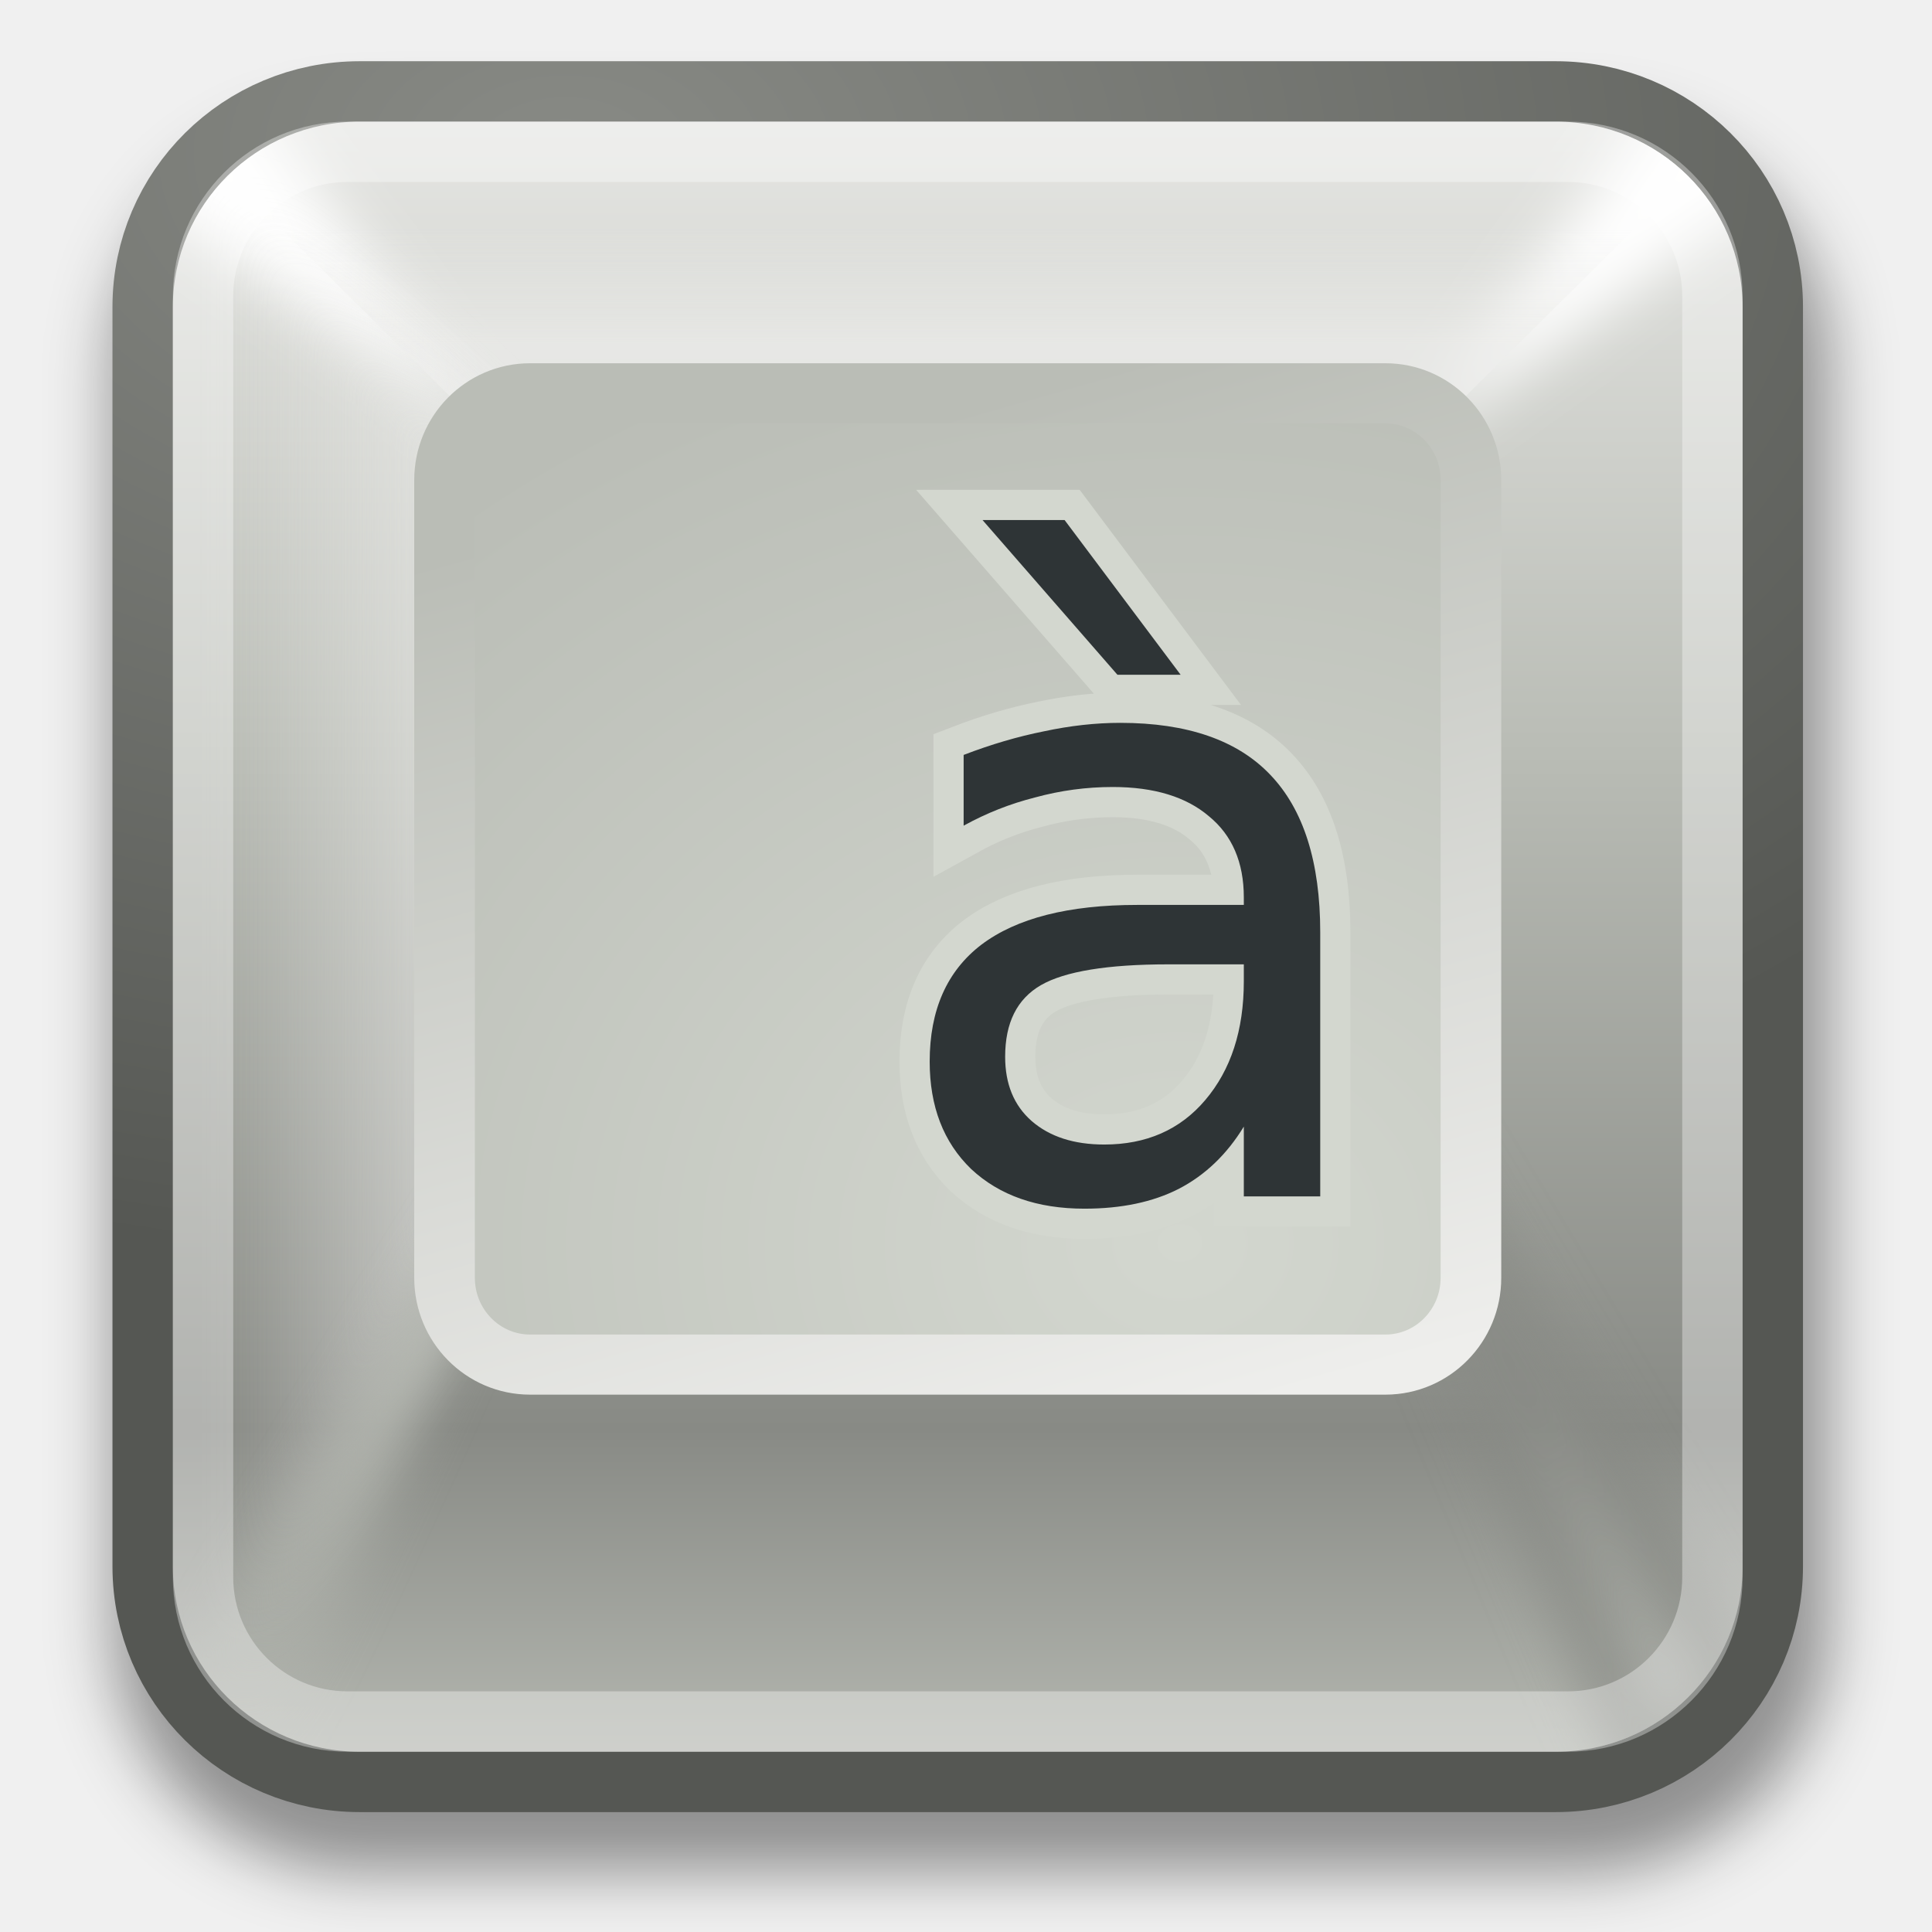
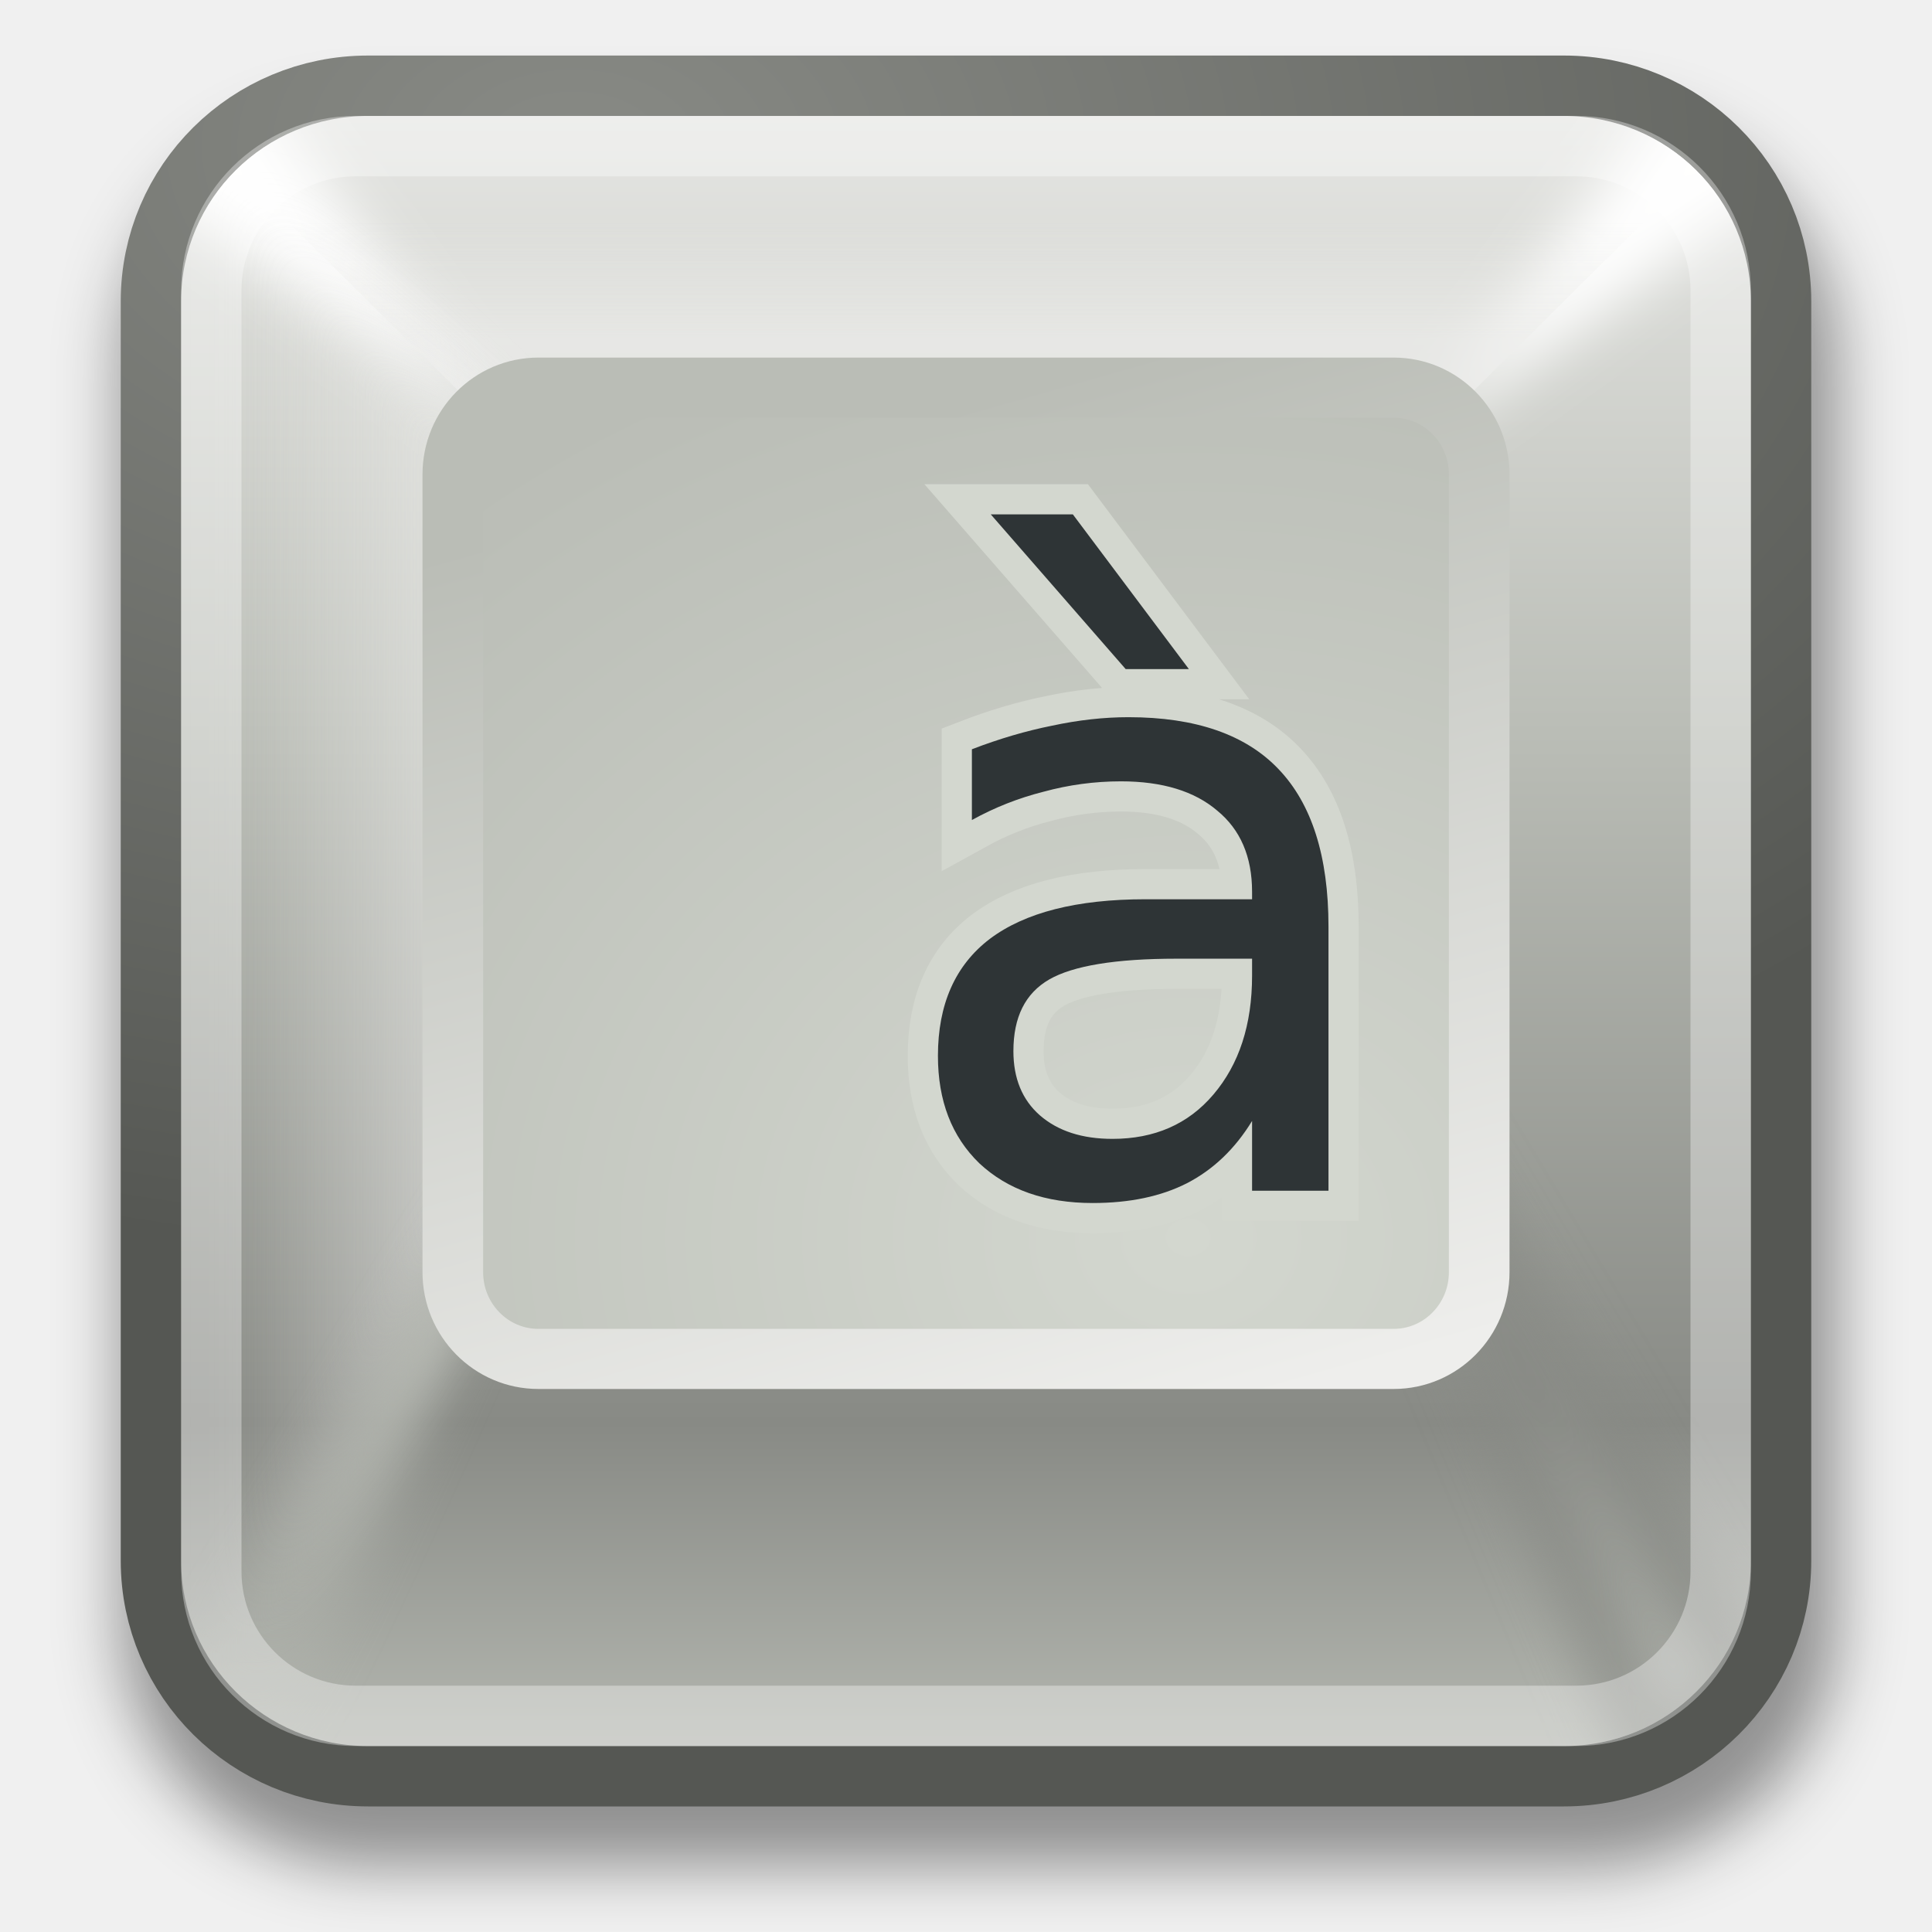
<svg xmlns="http://www.w3.org/2000/svg" xmlns:xlink="http://www.w3.org/1999/xlink" width="32" height="32" viewBox="0 0 32 32" version="1.1" id="svg1">
  <defs id="defs1">
    <filter id="filter4904" x="-0.087" y="-0.084" width="1.174" height="1.168">
      <feGaussianBlur stdDeviation="0.53" id="feGaussianBlur4906" />
    </filter>
-     <linearGradient gradientTransform="matrix(0.3095238,0,0,0.3068182,65.38687,-15.16747)" y2="146.475" x2="-160" y1="48.998" x1="-160" gradientUnits="userSpaceOnUse" id="linearGradient4787" xlink:href="#linearGradient6950-9-6-6" />
+     <linearGradient gradientTransform="matrix(0.3095238,0,0,0.3068182,65.52381,-15.26136)" y2="146.475" x2="-160" y1="48.998" x1="-160" gradientUnits="userSpaceOnUse" id="linearGradient4787" xlink:href="#linearGradient6950-9-6-6" />
    <linearGradient id="linearGradient6950-9-6-6">
      <stop id="stop6952-1-9-0" offset="0" style="stop-color:#eeeeec;stop-opacity:1" />
      <stop style="stop-color:#babdb6;stop-opacity:1" offset="0.414" id="stop6954-7-4-5" />
      <stop style="stop-color:#888a85;stop-opacity:1" offset="0.796" id="stop6956-0-20-2" />
      <stop id="stop6958-6-2-7" offset="1" style="stop-color:#babdb6;stop-opacity:1" />
    </linearGradient>
-     <radialGradient xlink:href="#linearGradient4974" id="radialGradient4980" cx="312.5" cy="128.948" fx="312.5" fy="128.948" r="14" gradientTransform="matrix(2.134003,0,0,1.321459,-657.513,-167.8855)" gradientUnits="userSpaceOnUse" />
+     <radialGradient xlink:href="#linearGradient4974" id="radialGradient4980" cx="312.5" cy="128.948" fx="312.5" fy="128.948" r="14" gradientTransform="matrix(2.134003,0,0,1.321459,-657.376,-167.9794)" gradientUnits="userSpaceOnUse" />
    <linearGradient id="linearGradient4974">
      <stop style="stop-color:#888a85;stop-opacity:1" offset="0" id="stop4976" />
      <stop style="stop-color:#555753;stop-opacity:1" offset="1" id="stop4978" />
    </linearGradient>
    <clipPath clipPathUnits="userSpaceOnUse" id="clipPath4998-9-9">
      <rect height="88" id="rect5000-7-4" rx="10" ry="10" style="color:#000000;display:block;overflow:visible;visibility:visible;fill:none;stroke:#000000;stroke-width:1;marker:none;enable-background:new" width="84" x="-202" y="56" />
    </clipPath>
    <linearGradient xlink:href="#linearGradient6950-9-6-6" id="linearGradient3190-4-99" gradientUnits="userSpaceOnUse" x1="-160" y1="48.998" x2="-160" y2="146.475" />
    <filter color-interpolation-filters="sRGB" id="filter5631-0-3" x="-0.12" width="1.24" y="-0.12" height="1.24">
      <feGaussianBlur stdDeviation="1.559" id="feGaussianBlur5633-8-6" />
    </filter>
    <filter color-interpolation-filters="sRGB" id="filter5627-5-8" x="-0.12" width="1.24" y="-0.12" height="1.24">
      <feGaussianBlur stdDeviation="1.559" id="feGaussianBlur5629-3-9" />
    </filter>
    <linearGradient xlink:href="#linearGradient6008-2-1-4-8" id="linearGradient3192-9-2" gradientUnits="userSpaceOnUse" x1="-160.16" y1="68.002" x2="-160.16" y2="61.702" />
    <linearGradient id="linearGradient6008-2-1-4-8">
      <stop style="stop-color:#eeeeec;stop-opacity:1;" offset="0" id="stop6010-0-0-1-6" />
      <stop style="stop-color:#eeeeec;stop-opacity:0;" offset="1" id="stop6012-2-4-5-7" />
    </linearGradient>
    <linearGradient xlink:href="#linearGradient6008-2-1-4-8" id="linearGradient3194-4-3" gradientUnits="userSpaceOnUse" x1="-184.885" y1="94.939" x2="-199.114" y2="94.939" />
    <filter color-interpolation-filters="sRGB" id="filter6114-3-5-4-9" x="-0.158" width="1.315" y="-0.043" height="1.086">
      <feGaussianBlur stdDeviation="1.577" id="feGaussianBlur6116-2-4-9-5" />
    </filter>
    <linearGradient xlink:href="#linearGradient6331-3-7" id="linearGradient3196-8-9" gradientUnits="userSpaceOnUse" x1="-160" y1="118.982" x2="-160" y2="145.518" />
    <linearGradient id="linearGradient6331-3-7">
      <stop style="stop-color:#babdb6;stop-opacity:1" offset="0" id="stop6333-8-9" />
      <stop style="stop-color:#babdb6;stop-opacity:0" offset="1" id="stop6335-5-9" />
    </linearGradient>
    <filter color-interpolation-filters="sRGB" id="filter6102-4-2-0" x="-0.14" width="1.281" y="-0.077" height="1.154">
      <feGaussianBlur stdDeviation="1.316" id="feGaussianBlur6104-6-2-5" />
    </filter>
    <linearGradient xlink:href="#linearGradient6331-3-7" id="linearGradient3198-2-2" gradientUnits="userSpaceOnUse" x1="-184" y1="120.482" x2="-201.75" y2="146.018" />
    <filter color-interpolation-filters="sRGB" id="filter6102-0-0-7-1" x="-0.24" width="1.451" y="-0.097" height="1.238">
      <feGaussianBlur stdDeviation="1.316" id="feGaussianBlur6104-1-7-0-0" />
    </filter>
    <radialGradient xlink:href="#linearGradient5035-39-70-4-0" id="radialGradient3202-3-2" gradientUnits="userSpaceOnUse" gradientTransform="matrix(4.024252,0,0,3.42257,61.40581,10.28736)" cx="21.547" cy="31.046" fx="21.547" fy="31.046" r="15.095" />
    <linearGradient id="linearGradient5035-39-70-4-0">
      <stop style="stop-color:#d3d7cf;stop-opacity:1" offset="0" id="stop5037-0-98-4-6" />
      <stop style="stop-color:#babdb6;stop-opacity:1" offset="1" id="stop5039-88-0-3-3" />
    </linearGradient>
    <linearGradient xlink:href="#linearGradient6380-7-9" id="linearGradient3204-9-6" gradientUnits="userSpaceOnUse" x1="152.858" y1="129.142" x2="169" y2="71.5" gradientTransform="matrix(0.9153847,0,0,0.9363095,13.53845,6.997629)" />
    <linearGradient id="linearGradient6380-7-9">
      <stop style="stop-color:#eeeeec;stop-opacity:1;" offset="0" id="stop6382-2-4" />
      <stop style="stop-color:#babdb6;stop-opacity:1" offset="1" id="stop6384-5-8" />
    </linearGradient>
  </defs>
  <g id="layer1">
-     <rect y="129" x="306" width="26" style="color:#000000;display:block;overflow:visible;visibility:visible;opacity:0.399;fill:#000000;fill-opacity:1;fill-rule:nonzero;stroke:#000000;stroke-width:1.985;stroke-miterlimit:4;stroke-dasharray:none;marker:none;filter:url(#filter4904);enable-background:new" ry="3.068" rx="3.095" id="rect2960-9-7-86-2-4-6-8" height="27" transform="matrix(1.015483,0,0,1,-307.855,-125.9857)" />
-     <rect y="2.014" x="2.863" width="26" style="color:#000000;display:block;overflow:visible;visibility:visible;fill:url(#linearGradient4787);fill-opacity:1;fill-rule:nonzero;stroke:url(#radialGradient4980);stroke-width:2;stroke-miterlimit:4;stroke-dasharray:none;marker:none;enable-background:new" ry="3.068" rx="3.095" id="rect2960-9-7-86-2-4-6" height="27" />
-     <g style="display:inline;enable-background:new" id="g3173-8-4" transform="matrix(0.3095238,0,0,0.3068182,-15.70838,-20.07656)">
+     <rect y="129" x="306" width="26" style="color:#000000;display:block;overflow:visible;visibility:visible;opacity:0.399;fill:#000000;fill-opacity:1;fill-rule:nonzero;stroke:#000000;stroke-width:1.985;stroke-miterlimit:4;stroke-dasharray:none;marker:none;filter:url(#filter4904);enable-background:new" ry="3.068" rx="3.095" id="rect2960-9-7-86-2-4-6-8" height="27" transform="matrix(1.015483,0,0,1,-307.718,-126.0795)" />
+     <rect y="1.92" x="3" width="26" style="color:#000000;display:block;overflow:visible;visibility:visible;fill:url(#linearGradient4787);fill-opacity:1;fill-rule:nonzero;stroke:url(#radialGradient4980);stroke-width:2;stroke-miterlimit:4;stroke-dasharray:none;marker:none;enable-background:new" ry="3.068" rx="3.095" id="rect2960-9-7-86-2-4-6" height="27" />
+     <g style="display:inline;enable-background:new" id="g3173-8-4" transform="matrix(0.3095238,0,0,0.3068182,-15.57143,-20.17045)">
      <g transform="translate(262,16)" id="g6388-9-0">
        <g id="g4953-0-8" clip-path="url(#clipPath4998-9-9)">
          <rect y="56" x="-202" width="84" style="color:#000000;display:block;overflow:visible;visibility:visible;fill:url(#linearGradient3190-4-99);fill-opacity:1;fill-rule:nonzero;stroke:none;stroke-width:1;marker:none;enable-background:new" ry="10" rx="10" id="rect2960-9-7-86-2-4" height="88" />
          <path style="color:#000000;display:block;overflow:visible;visibility:visible;fill:#ffffff;fill-opacity:1;fill-rule:nonzero;stroke:none;stroke-width:1;marker:none;filter:url(#filter5631-0-3);enable-background:new" d="m -203.066,47.457 c -9.682,0 -7.477,-2.205 -7.477,7.477 l 30.973,22.234 c 0,-4.841 -6.103,1.261 -1.261,1.261 z" id="rect2960-9-7-9-0-6-4-4-4" transform="matrix(-1,0,0,1,-320.3296,4.5197928e-6)" />
          <path style="color:#000000;display:block;overflow:visible;visibility:visible;fill:#ffffff;fill-opacity:1;fill-rule:nonzero;stroke:none;stroke-width:1;marker:none;filter:url(#filter5627-5-8);enable-background:new" d="m -203.066,47.457 c -9.682,0 -7.477,-2.205 -7.477,7.477 l 30.973,22.234 c 0,-4.841 -6.103,1.261 -1.261,1.261 z" id="rect2960-9-7-9-0-6-7-8" />
          <path style="color:#000000;display:block;overflow:visible;visibility:visible;opacity:0.704;fill:url(#linearGradient3192-9-2);fill-opacity:1;fill-rule:nonzero;stroke:none;stroke-width:1;marker:none;enable-background:new" d="m -202,56 24,24 h 36 l 24,-24 z" id="rect2960-9-7-86-9-4-6-2" />
          <path style="color:#000000;display:block;overflow:visible;visibility:visible;opacity:0.704;fill:url(#linearGradient3194-4-3);fill-opacity:1;fill-rule:nonzero;stroke:none;stroke-width:1;marker:none;filter:url(#filter6114-3-5-4-9);enable-background:new" d="M -202,56 V 144 l 24,-40 V 80 Z" id="rect2960-9-7-86-9-3-5-4" />
          <path style="color:#000000;display:block;overflow:visible;visibility:visible;fill:url(#linearGradient3196-8-9);fill-opacity:1;fill-rule:nonzero;stroke:none;stroke-width:1;marker:none;filter:url(#filter6102-4-2-0);enable-background:new" d="m -179.5,104 -22.5,37 5,4 z" id="rect2960-9-7-86-9-5-8-7-2" />
          <path style="color:#000000;display:block;overflow:visible;visibility:visible;opacity:0.683;fill:url(#linearGradient3198-2-2);fill-opacity:1;fill-rule:nonzero;stroke:#888a85;stroke-width:3.245;marker:none;filter:url(#filter6102-0-0-7-1);enable-background:new" d="m -180,104 -22,37 5,4 z" id="rect2960-9-7-86-9-5-8-6-1-7" transform="matrix(-1,0,0,1,-320,6.0348509e-7)" />
        </g>
        <rect height="52.433" id="rect3835-9-4-3-3-7" rx="4.577" ry="4.682" style="color:#000000;display:block;overflow:visible;visibility:visible;fill:url(#radialGradient3202-3-2);fill-opacity:1;fill-rule:nonzero;stroke:url(#linearGradient3204-9-6);stroke-width:3.245;stroke-miterlimit:4;stroke-dasharray:none;marker:none;enable-background:new" transform="scale(-1,1)" width="54.923" x="132.538" y="70.667" />
      </g>
    </g>
-     <rect y="2.514" x="3.363" width="25" style="color:#000000;display:block;overflow:visible;visibility:visible;opacity:0.35;fill:none;stroke:#ffffff;stroke-width:1;stroke-miterlimit:4;stroke-dasharray:none;marker:none;enable-background:new" ry="2.392" rx="2.392" id="rect2960-9-7-86-2-4-6-7" height="26" />
-     <text xml:space="preserve" style="font-style:normal;font-weight:normal;line-height:0%;font-family:'Bitstream Vera Sans';display:inline;fill:#2e3436;fill-opacity:1;stroke:#d3d7cf;enable-background:new" x="14.555" y="19.816" id="text4937-1">
-       <tspan id="tspan4939-5" x="14.555" y="19.816" style="font-size:14px;line-height:1.25;fill:#2e3436;stroke:#d3d7cf">à</tspan>
+     <rect y="2.42" x="3.5" width="25" style="color:#000000;display:block;overflow:visible;visibility:visible;opacity:0.35;fill:none;stroke:#ffffff;stroke-width:1;stroke-miterlimit:4;stroke-dasharray:none;marker:none;enable-background:new" ry="2.392" rx="2.392" id="rect2960-9-7-86-2-4-6-7" height="26" />
+     <text xml:space="preserve" style="font-style:normal;font-weight:normal;line-height:0%;font-family:'Bitstream Vera Sans';display:inline;fill:#2e3436;fill-opacity:1;stroke:#d3d7cf;enable-background:new" x="14.692" y="19.722" id="text4937-1">
+       <tspan id="tspan4939-5" x="14.692" y="19.722" style="font-size:14px;line-height:1.25;fill:#2e3436;stroke:#d3d7cf">à</tspan>
    </text>
-     <text xml:space="preserve" style="font-style:normal;font-weight:normal;line-height:0%;font-family:'Bitstream Vera Sans';display:inline;fill:#2e3436;fill-opacity:1;stroke:none;enable-background:new" x="14.555" y="19.816" id="text4937">
-       <tspan id="tspan4939" x="14.555" y="19.816" style="font-size:14px;line-height:1.25;fill:#2e3436">à</tspan>
+     <text xml:space="preserve" style="font-style:normal;font-weight:normal;line-height:0%;font-family:'Bitstream Vera Sans';display:inline;fill:#2e3436;fill-opacity:1;stroke:none;enable-background:new" x="14.692" y="19.722" id="text4937">
+       <tspan id="tspan4939" x="14.692" y="19.722" style="font-size:14px;line-height:1.25;fill:#2e3436">à</tspan>
    </text>
  </g>
</svg>
